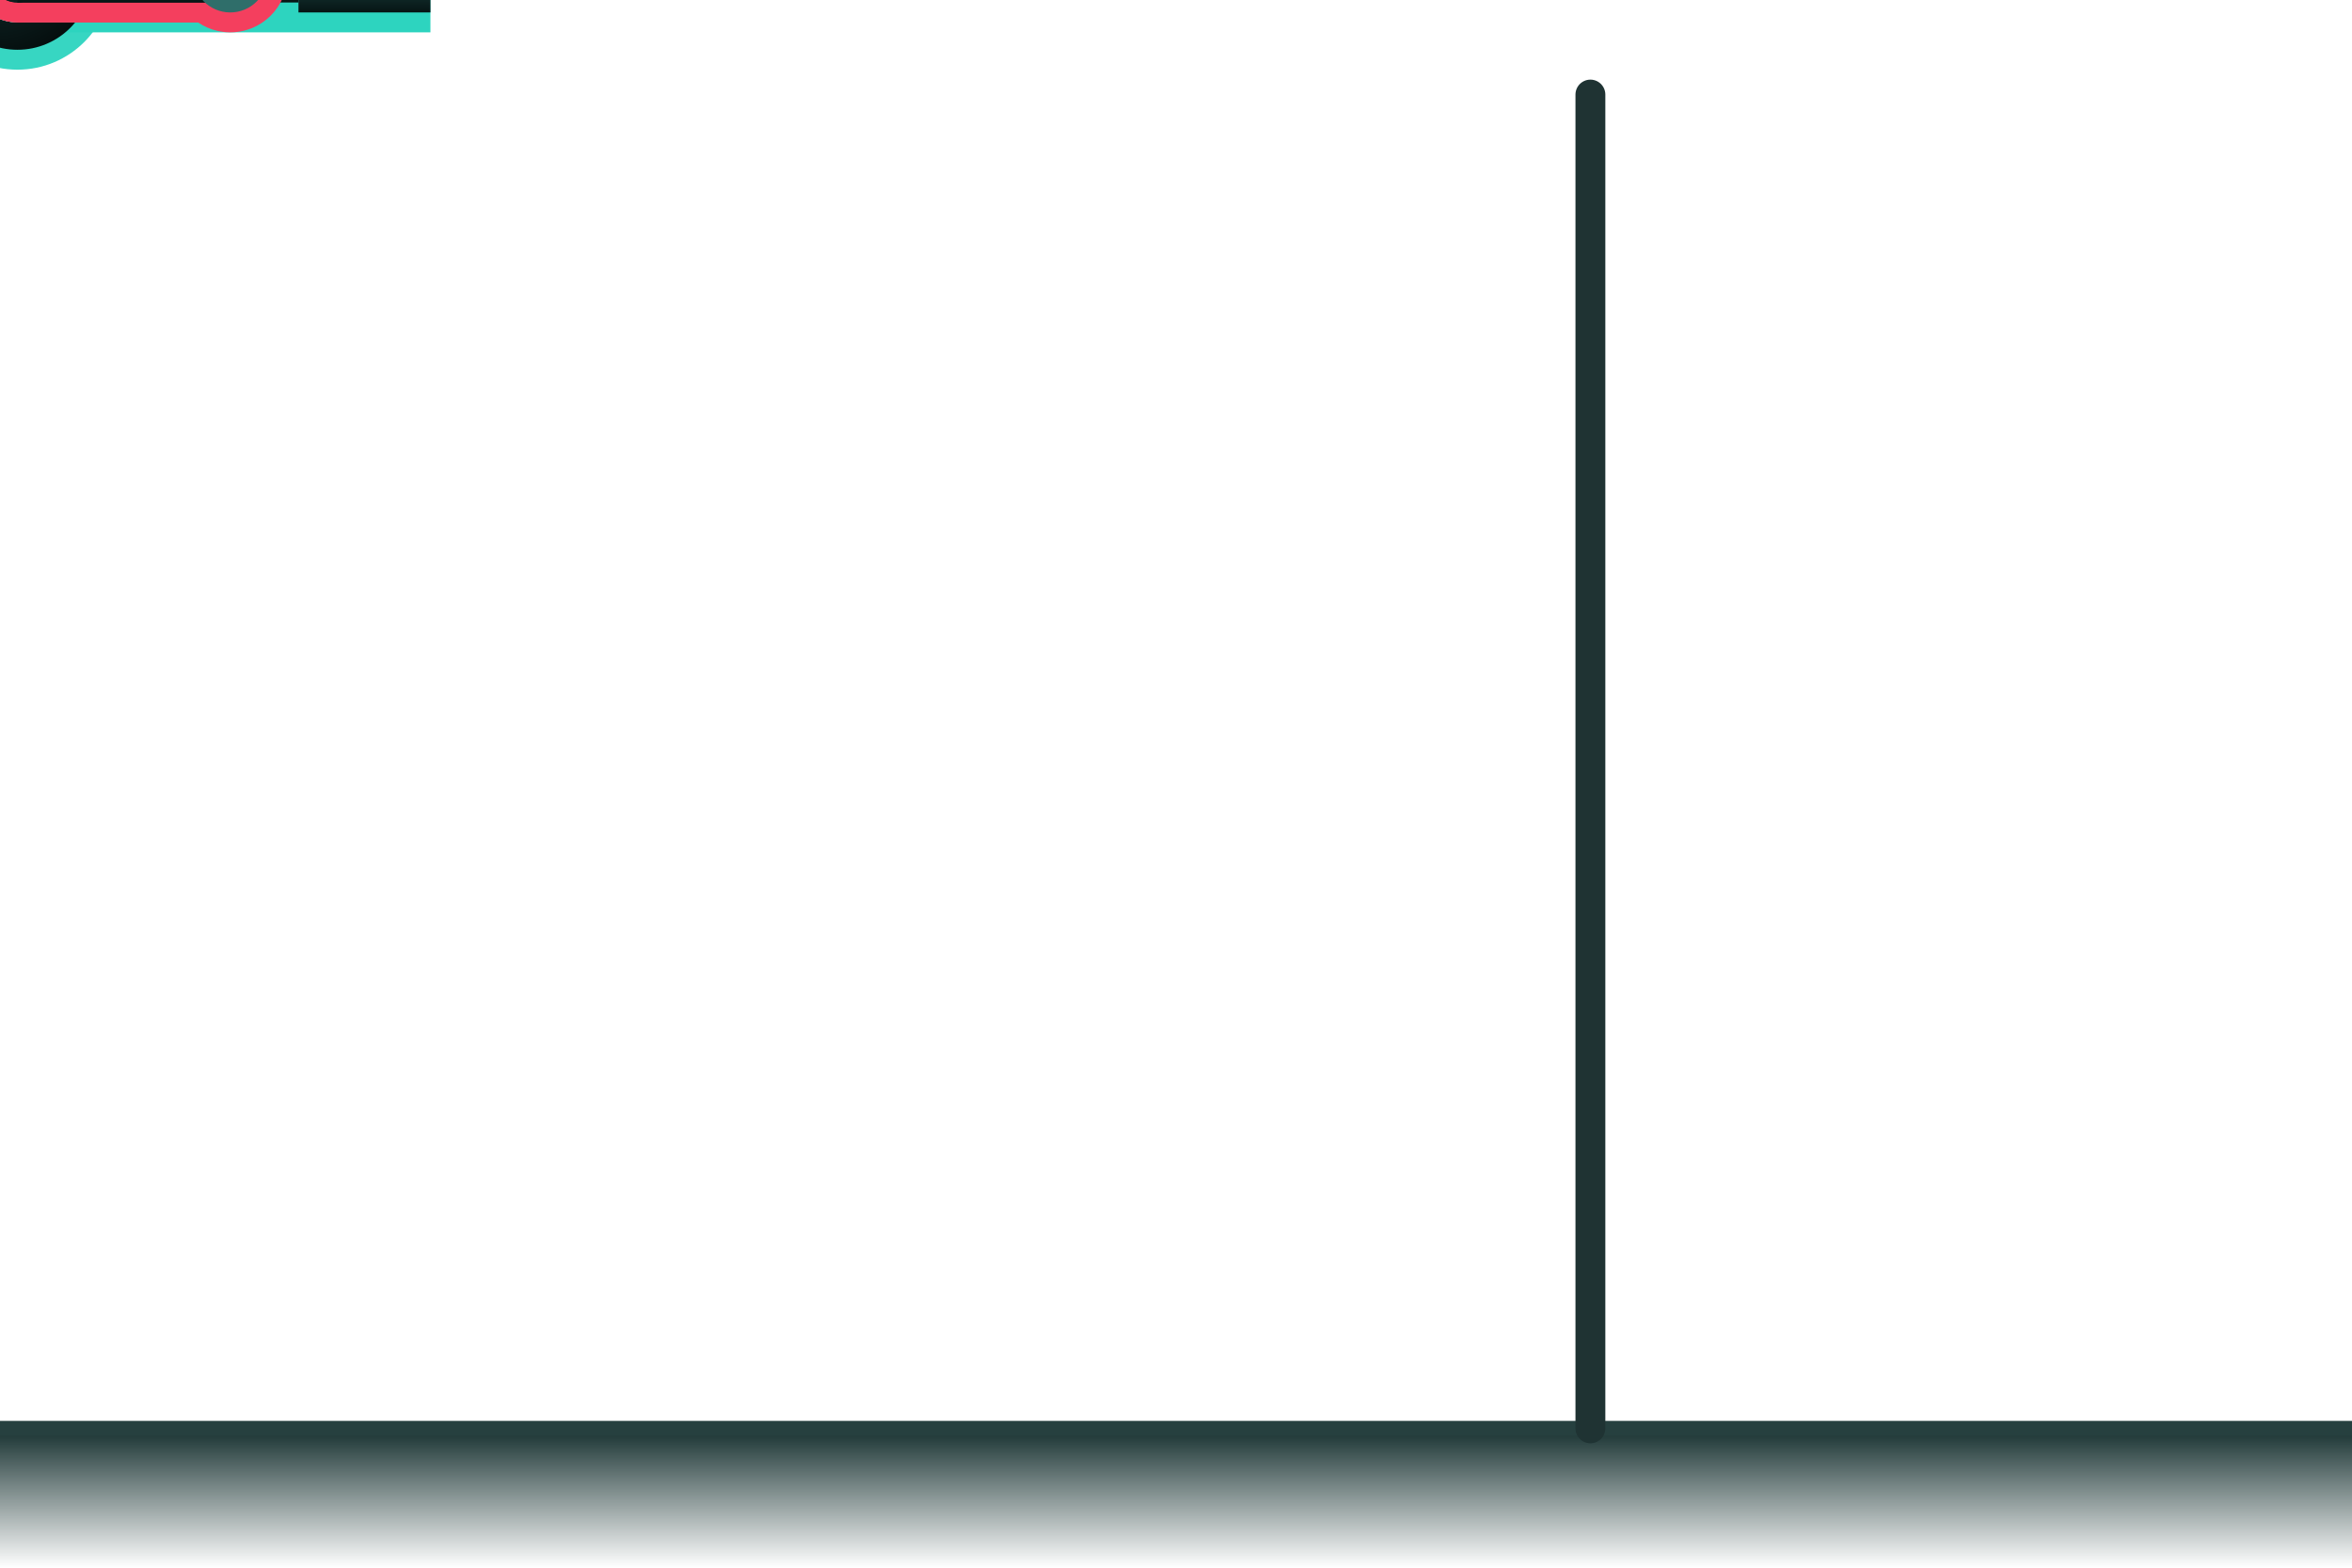
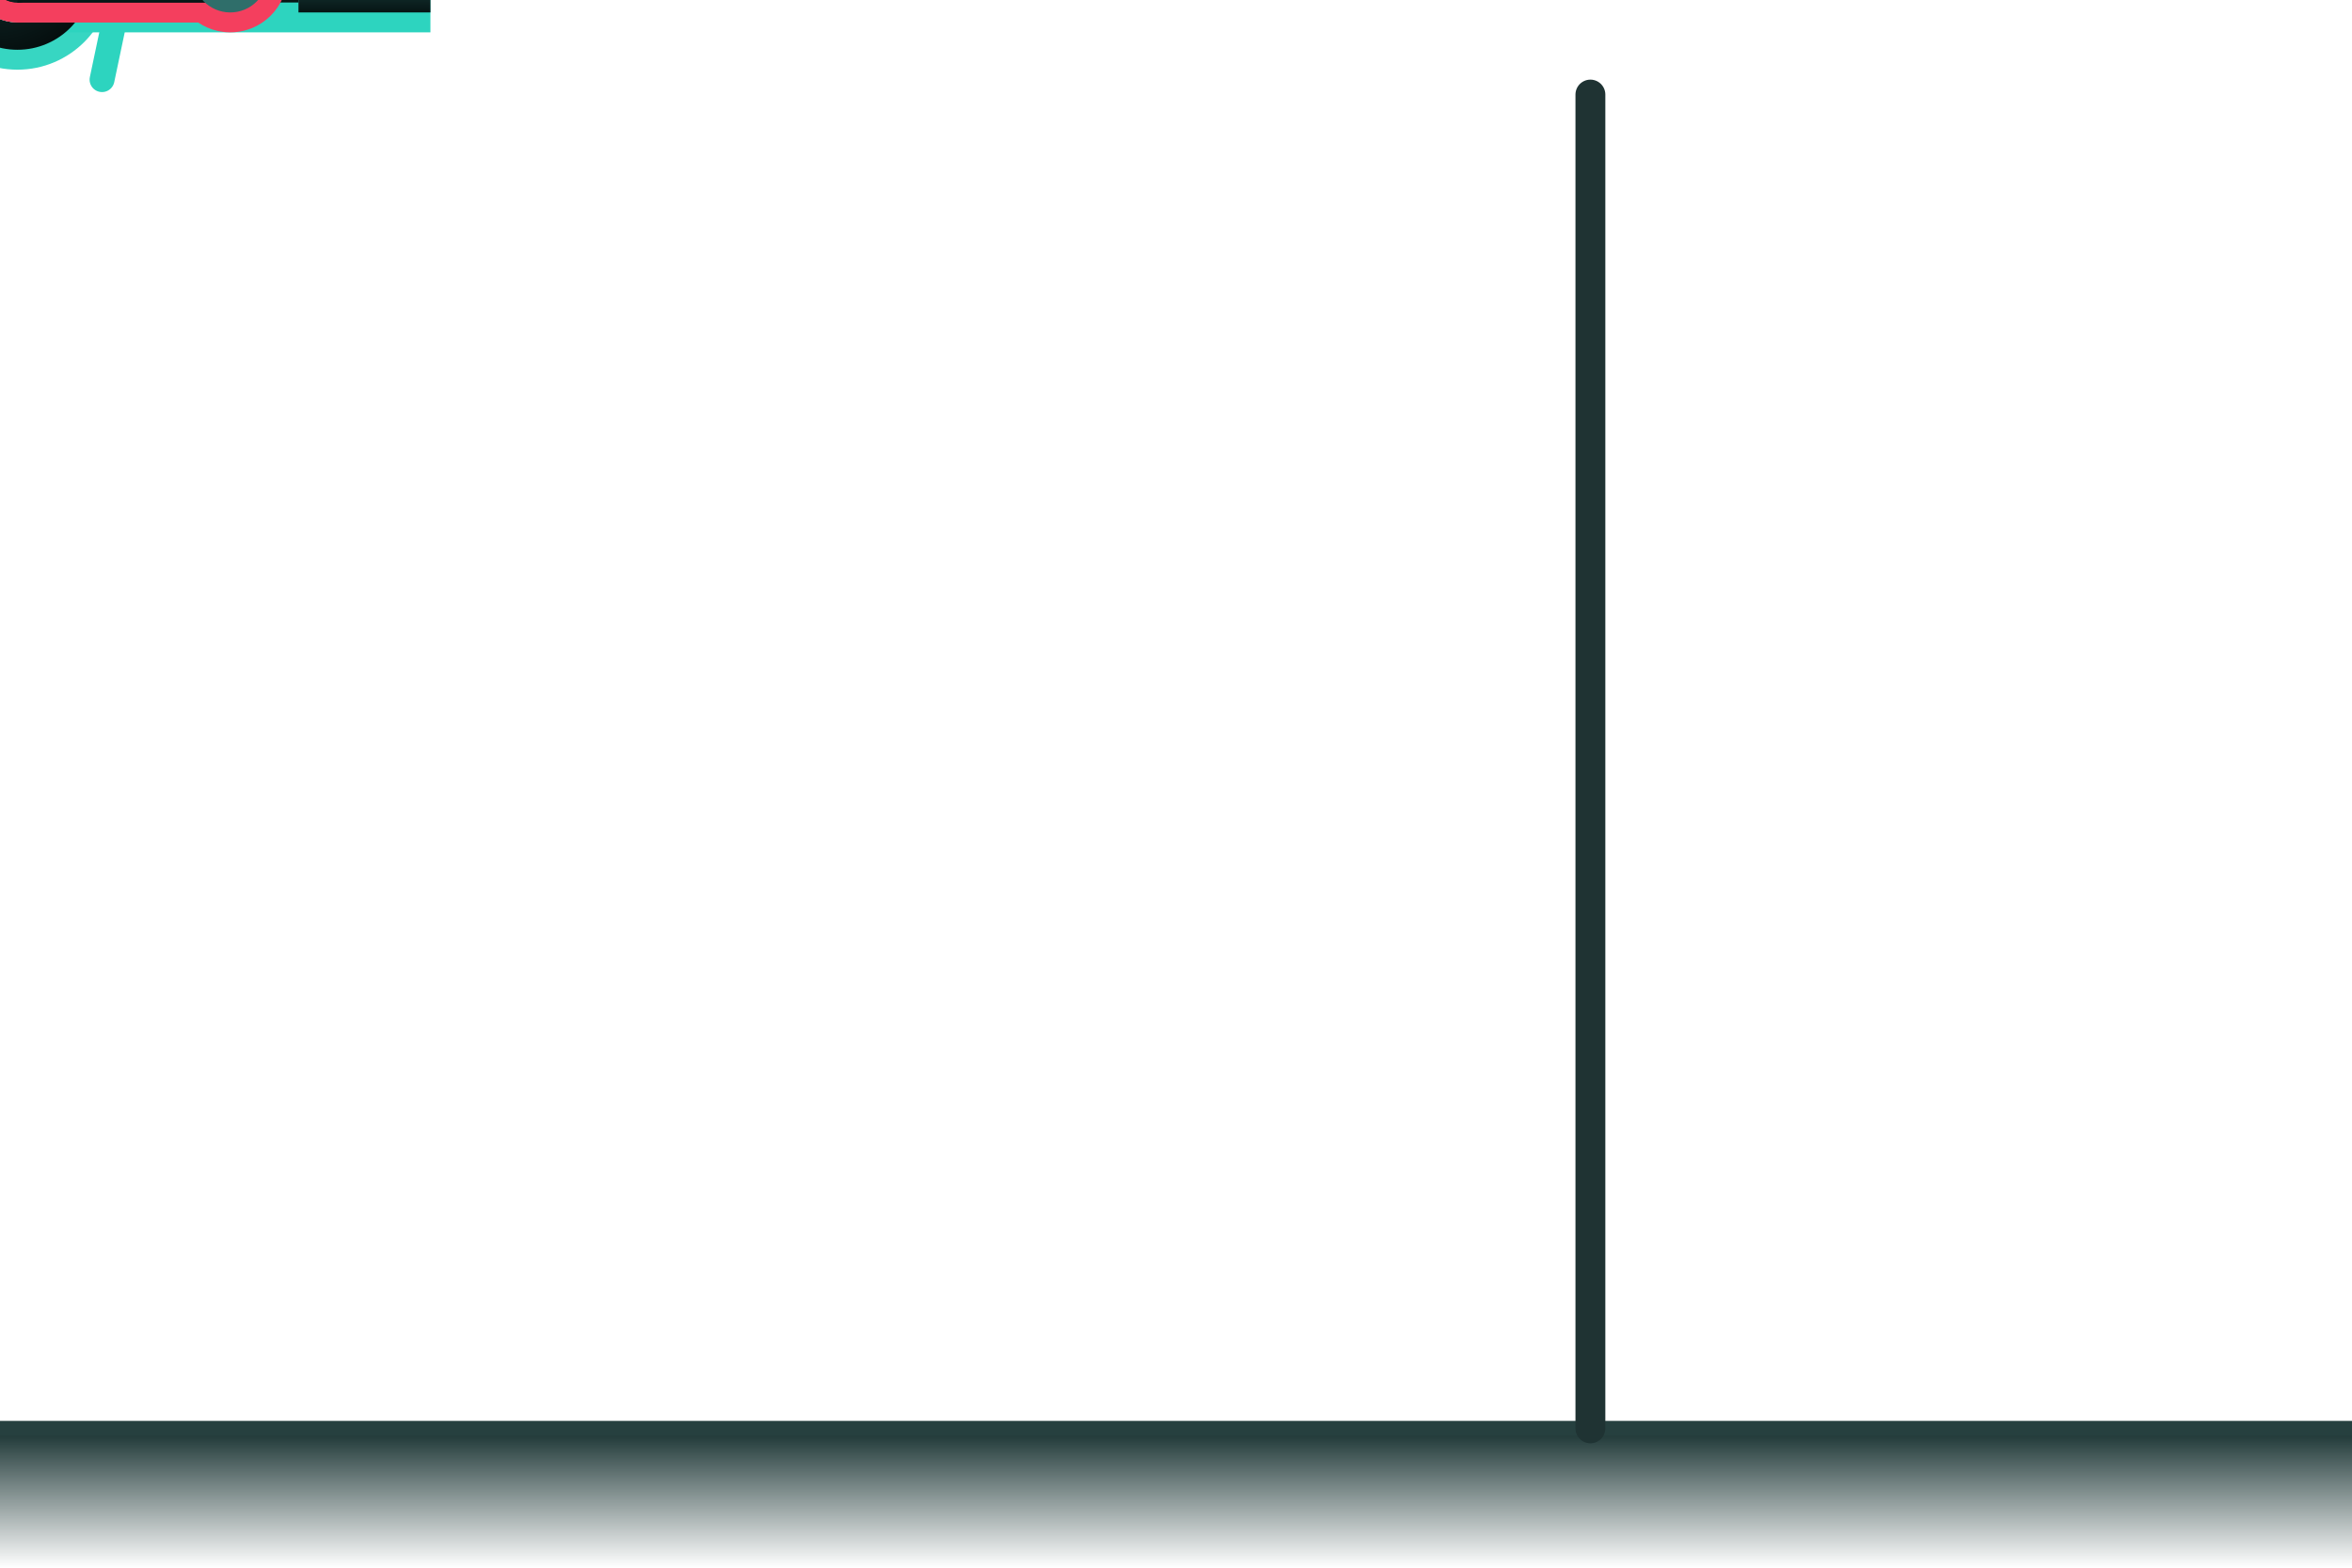
<svg xmlns="http://www.w3.org/2000/svg" viewBox="0 0 472.5 315">
  <style>g{transform-box:view-box;transform-origin:0 0}@keyframes m0{0%,90%,100%{transform:translate(246px,292px) scale(1,1);opacity:0.9}40%,50%{transform:translate(282px,292px) scale(0.58,1);opacity:0.9}}.m0{animation:m0 2.4s cubic-bezier(.45,0,.55,1) infinite}@keyframes m1{0%,90%,100%{transform:translate(246px,190px) rotate(137.39deg)}40%,50%{transform:translate(282px,128px) rotate(105.38deg)}}.m1{animation:m1 2.4s cubic-bezier(.45,0,.55,1) infinite}@keyframes m2{0%,90%,100%{transform:scale(0.82,1)}40%,50%{transform:scale(1,1)}}.m2{animation:m2 2.4s cubic-bezier(.45,0,.55,1) infinite}@keyframes m3{0%,90%,100%{transform:translate(67.94px,0px) rotate(-137.39deg)}40%,50%{transform:translate(82.97px,0px) rotate(-105.38deg)}}.m3{animation:m3 2.4s cubic-bezier(.45,0,.55,1) infinite}@keyframes m4{0%,90%,100%{transform:rotate(122.47deg)}40%,50%{transform:rotate(102.09deg)}}.m4{animation:m4 2.4s cubic-bezier(.45,0,.55,1) infinite}@keyframes m5{0%,90%,100%{transform:translate(26.08px,0px) rotate(-122.47deg)}40%,50%{transform:translate(28.64px,0px) rotate(-102.09deg)}}.m5{animation:m5 2.4s cubic-bezier(.45,0,.55,1) infinite}@keyframes m6{0%,90%,100%{transform:translate(246px,190px)}40%,50%{transform:translate(282px,128px)}}.m6{animation:m6 2.4s cubic-bezier(.45,0,.55,1) infinite}@keyframes m7{0%,90%,100%{transform:rotate(-25.2deg)}40%,50%{transform:rotate(-77.74deg)}}.m7{animation:m7 2.4s cubic-bezier(.45,0,.55,1) infinite}@keyframes m8{0%,90%,100%{transform:scale(0.8,1)}40%,50%{transform:scale(1,1)}}.m8{animation:m8 2.4s cubic-bezier(.45,0,.55,1) infinite}@keyframes m9{0%,90%,100%{transform:translate(37.58px,0px) rotate(-41.87deg)}40%,50%{transform:translate(47.07px,0px) rotate(1.13deg)}}.m9{animation:m9 2.4s cubic-bezier(.45,0,.55,1) infinite}@keyframes m10{0%,90%,100%{transform:scale(1,1)}40%,50%{transform:scale(0.76,1)}}.m10{animation:m10 2.4s cubic-bezier(.45,0,.55,1) infinite}@keyframes m11{0%,90%,100%{transform:translate(56.46px,0px) rotate(67.07deg)}40%,50%{transform:translate(43.17px,0px) rotate(76.61deg)}}.m11{animation:m11 2.4s cubic-bezier(.45,0,.55,1) infinite}@keyframes m12{0%,90%,100%{transform:rotate(154.98deg)}40%,50%{transform:rotate(113.2deg)}}.m12{animation:m12 2.4s cubic-bezier(.45,0,.55,1) infinite}@keyframes m13{0%,90%,100%{transform:scale(0.72,1)}40%,50%{transform:scale(1,1)}}.m13{animation:m13 2.4s cubic-bezier(.45,0,.55,1) infinite}@keyframes m14{0%,90%,100%{transform:translate(33.11px,0px) rotate(-54.2deg)}40%{transform:translate(45.69px,0px) rotate(-12.41deg);animation-timing-function:linear}50%{transform:translate(45.69px,0px) rotate(-12.41deg)}}.m14{animation:m14 2.4s cubic-bezier(.45,0,.55,1) infinite}@media (prefers-reduced-motion:reduce){*{animation-play-state:paused!important}}</style>
  <defs>
    <linearGradient id="tn" x1="0" y1="0" x2="0" y2="1">
      <stop offset="0" stop-color="#061414" />
      <stop offset=".45" stop-color="#1f4a47" />
      <stop offset="1" stop-color="#061414" />
    </linearGradient>
    <linearGradient id="tf" x1="0" y1="0" x2="0" y2="1">
      <stop offset="0" stop-color="#040c0c" />
      <stop offset=".45" stop-color="#102828" />
      <stop offset="1" stop-color="#040c0c" />
    </linearGradient>
    <radialGradient id="hd" cx=".35" cy=".3" r=".75">
      <stop offset="0" stop-color="#2a5a57" />
      <stop offset=".55" stop-color="#0c2020" />
      <stop offset="1" stop-color="#050e0e" />
    </radialGradient>
    <radialGradient id="sh">
      <stop offset="0" stop-color="#000" stop-opacity=".9" />
      <stop offset="1" stop-color="#000" stop-opacity="0" />
    </radialGradient>
    <linearGradient id="fl" x1="0" y1="0" x2="0" y2="1">
      <stop offset="0" stop-color="#16302f" />
      <stop offset="1" stop-color="#16302f" stop-opacity="0" />
    </linearGradient>
  </defs>
  <g transform="translate(3.5,-5)">
    <rect x="-3.5" y="292" width="472.5" height="28" fill="url(#fl)" />
    <path d="M-3.5,292 H469" fill="none" stroke="#26403f" stroke-width="3" stroke-linecap="round" stroke-linejoin="round" />
    <g class="m0">
      <ellipse rx="90" ry="8" fill="url(#sh)" />
    </g>
    <path d="M316,24 L316,292" fill="none" stroke="#1f3333" stroke-width="6" stroke-linecap="round" stroke-linejoin="round" />
    <g class="m1">
      <circle r="11.5" fill="#2dd4bf" />
      <g class="m2">
        <path d="M0,0 H82.97" fill="none" stroke="#2dd4bf" stroke-width="23" stroke-linecap="butt" stroke-linejoin="round" />
      </g>
      <g class="m3">
        <circle r="11.5" fill="#2dd4bf" />
      </g>
    </g>
    <g class="m1">
      <circle r="7.5" fill="#0b1f1f" />
      <g class="m2">
        <rect y="-7.5" width="82.97" height="15" fill="url(#tn)" />
      </g>
      <g class="m3">
        <circle r="7.5" fill="#0b1f1f" />
      </g>
    </g>
    <g class="m1">
      <g class="m3">
        <g class="m4">
          <g class="m5">
-             <path d="M-2,-17 L-21,2 L-17,21" fill="none" stroke="#2dd4bf" stroke-width="5" stroke-linecap="round" stroke-linejoin="round" />
+             <path d="M2,-17 L21,2 L17,21" fill="none" stroke="#2dd4bf" stroke-width="5" stroke-linecap="round" stroke-linejoin="round" />
            <circle r="19" fill="#2dd4bf" opacity="0.95" />
            <circle r="15" fill="url(#hd)" />
-             <path d="M-9.3,-3 H9.3" fill="none" stroke="#a7f3ee" stroke-width="5" stroke-linecap="round" stroke-linejoin="round" />
+             <path d="M-12,-3 H0.75" fill="none" stroke="#a7f3ee" stroke-width="5" stroke-linecap="round" stroke-linejoin="round" />
          </g>
        </g>
      </g>
    </g>
    <g class="m6">
      <g class="m7">
        <circle r="9.5" fill="#2dd4bf" />
        <g class="m8">
          <path d="M0,0 H47.07" fill="none" stroke="#2dd4bf" stroke-width="19" stroke-linecap="butt" stroke-linejoin="round" />
        </g>
        <g class="m9">
          <circle r="9.5" fill="#2dd4bf" />
          <g class="m10">
            <path d="M0,0 H56.46" fill="none" stroke="#2dd4bf" stroke-width="19" stroke-linecap="butt" stroke-linejoin="round" />
          </g>
          <g class="m11">
            <circle r="9.5" fill="#2dd4bf" />
          </g>
        </g>
      </g>
    </g>
    <g class="m6">
      <g class="m7">
        <circle r="5.5" fill="#0b1f1f" />
        <g class="m8">
          <rect y="-5.5" width="47.07" height="11" fill="url(#tn)" />
        </g>
        <g class="m9">
          <circle r="5.5" fill="#0b1f1f" />
          <g class="m10">
            <rect y="-5.5" width="56.46" height="11" fill="url(#tn)" />
          </g>
          <g class="m11">
            <circle r="5.5" fill="#0b1f1f" />
          </g>
        </g>
      </g>
    </g>
    <g class="m1">
      <g class="m3">
        <g class="m12">
          <circle r="9.5" fill="#f43f5e" />
          <g class="m13">
            <path d="M0,0 H45.69" fill="none" stroke="#f43f5e" stroke-width="19" stroke-linecap="butt" stroke-linejoin="round" />
          </g>
          <g class="m14">
            <circle r="9.5" fill="#f43f5e" />
            <g transform="scale(1,1)">
              <path d="M0,0 H42.76" fill="none" stroke="#f43f5e" stroke-width="19" stroke-linecap="butt" stroke-linejoin="round" />
            </g>
            <g transform="translate(42.76,0) rotate(-100.78)">
              <circle r="11.5" fill="#f43f5e" />
            </g>
          </g>
        </g>
      </g>
    </g>
    <g class="m1">
      <g class="m3">
        <g class="m12">
          <circle r="5.5" fill="#0b1f1f" />
          <g class="m13">
            <rect y="-5.5" width="45.69" height="11" fill="url(#tn)" />
          </g>
          <g class="m14">
            <circle r="5.5" fill="#0b1f1f" />
            <g transform="scale(1,1)">
              <rect y="-5.5" width="42.76" height="11" fill="url(#tn)" />
            </g>
            <g transform="translate(42.76,0) rotate(-100.78)">
              <circle r="7.5" fill="#2f6e6a" />
            </g>
          </g>
        </g>
      </g>
    </g>
  </g>
</svg>
